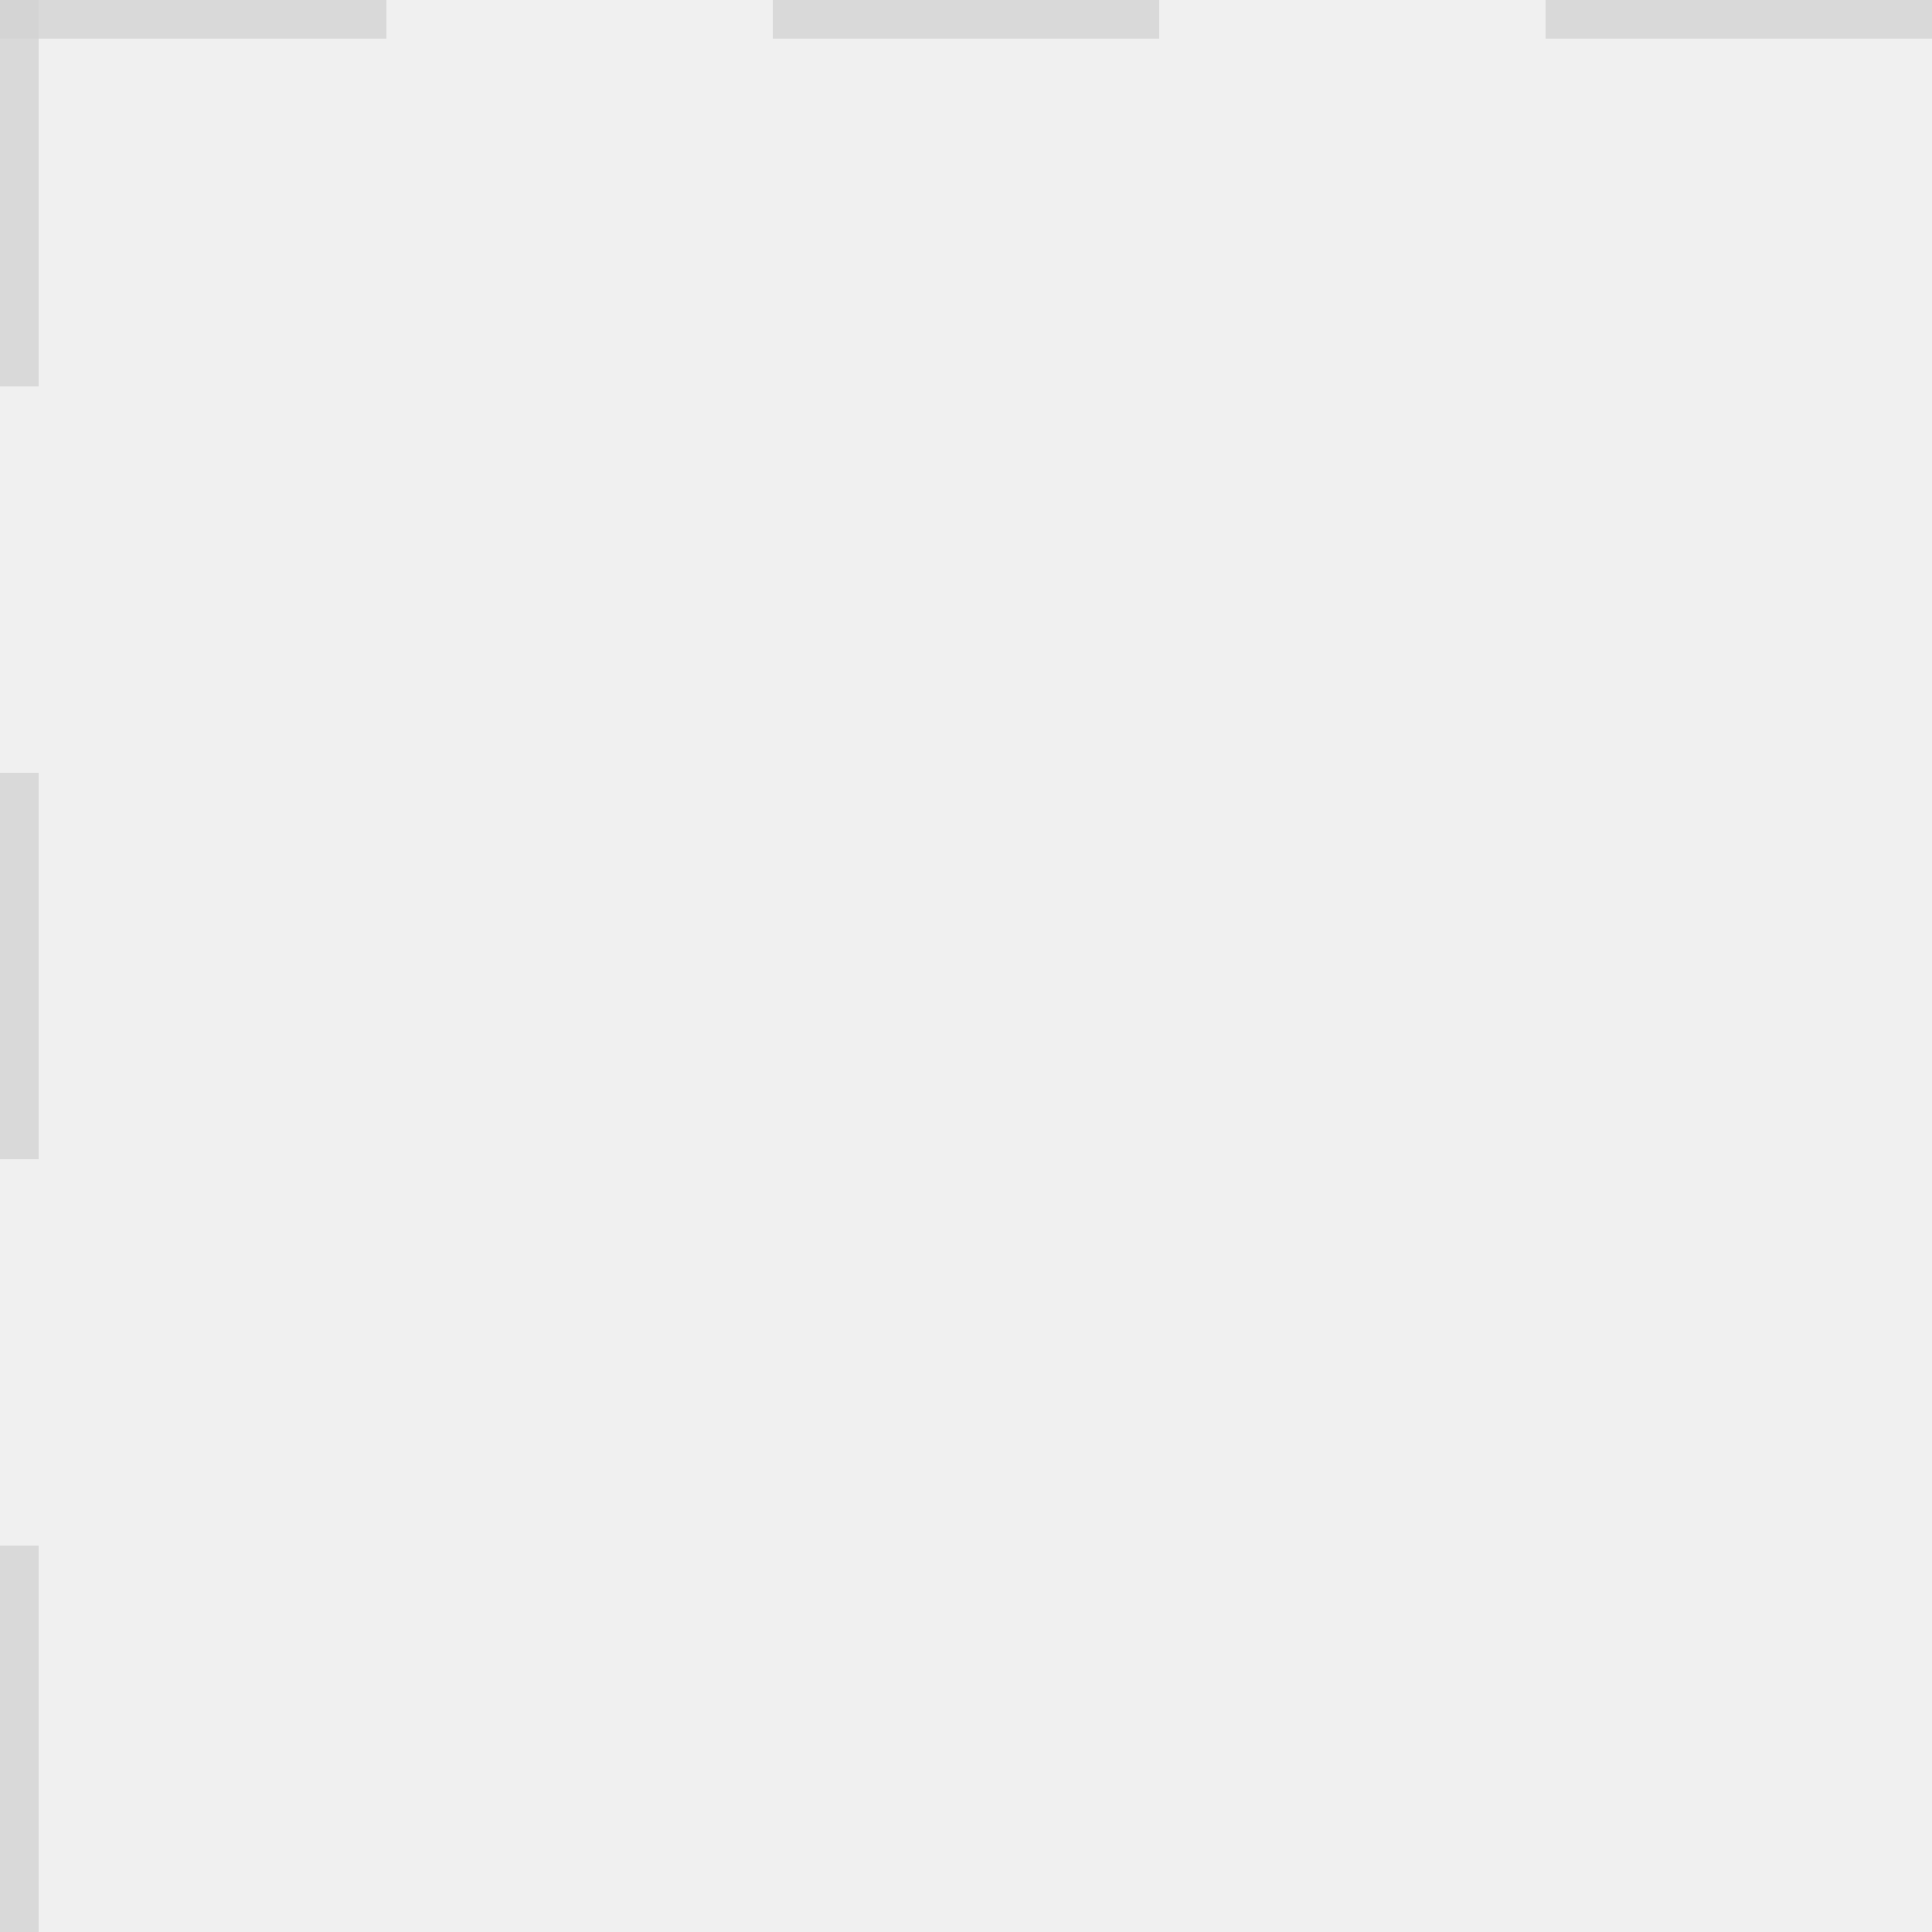
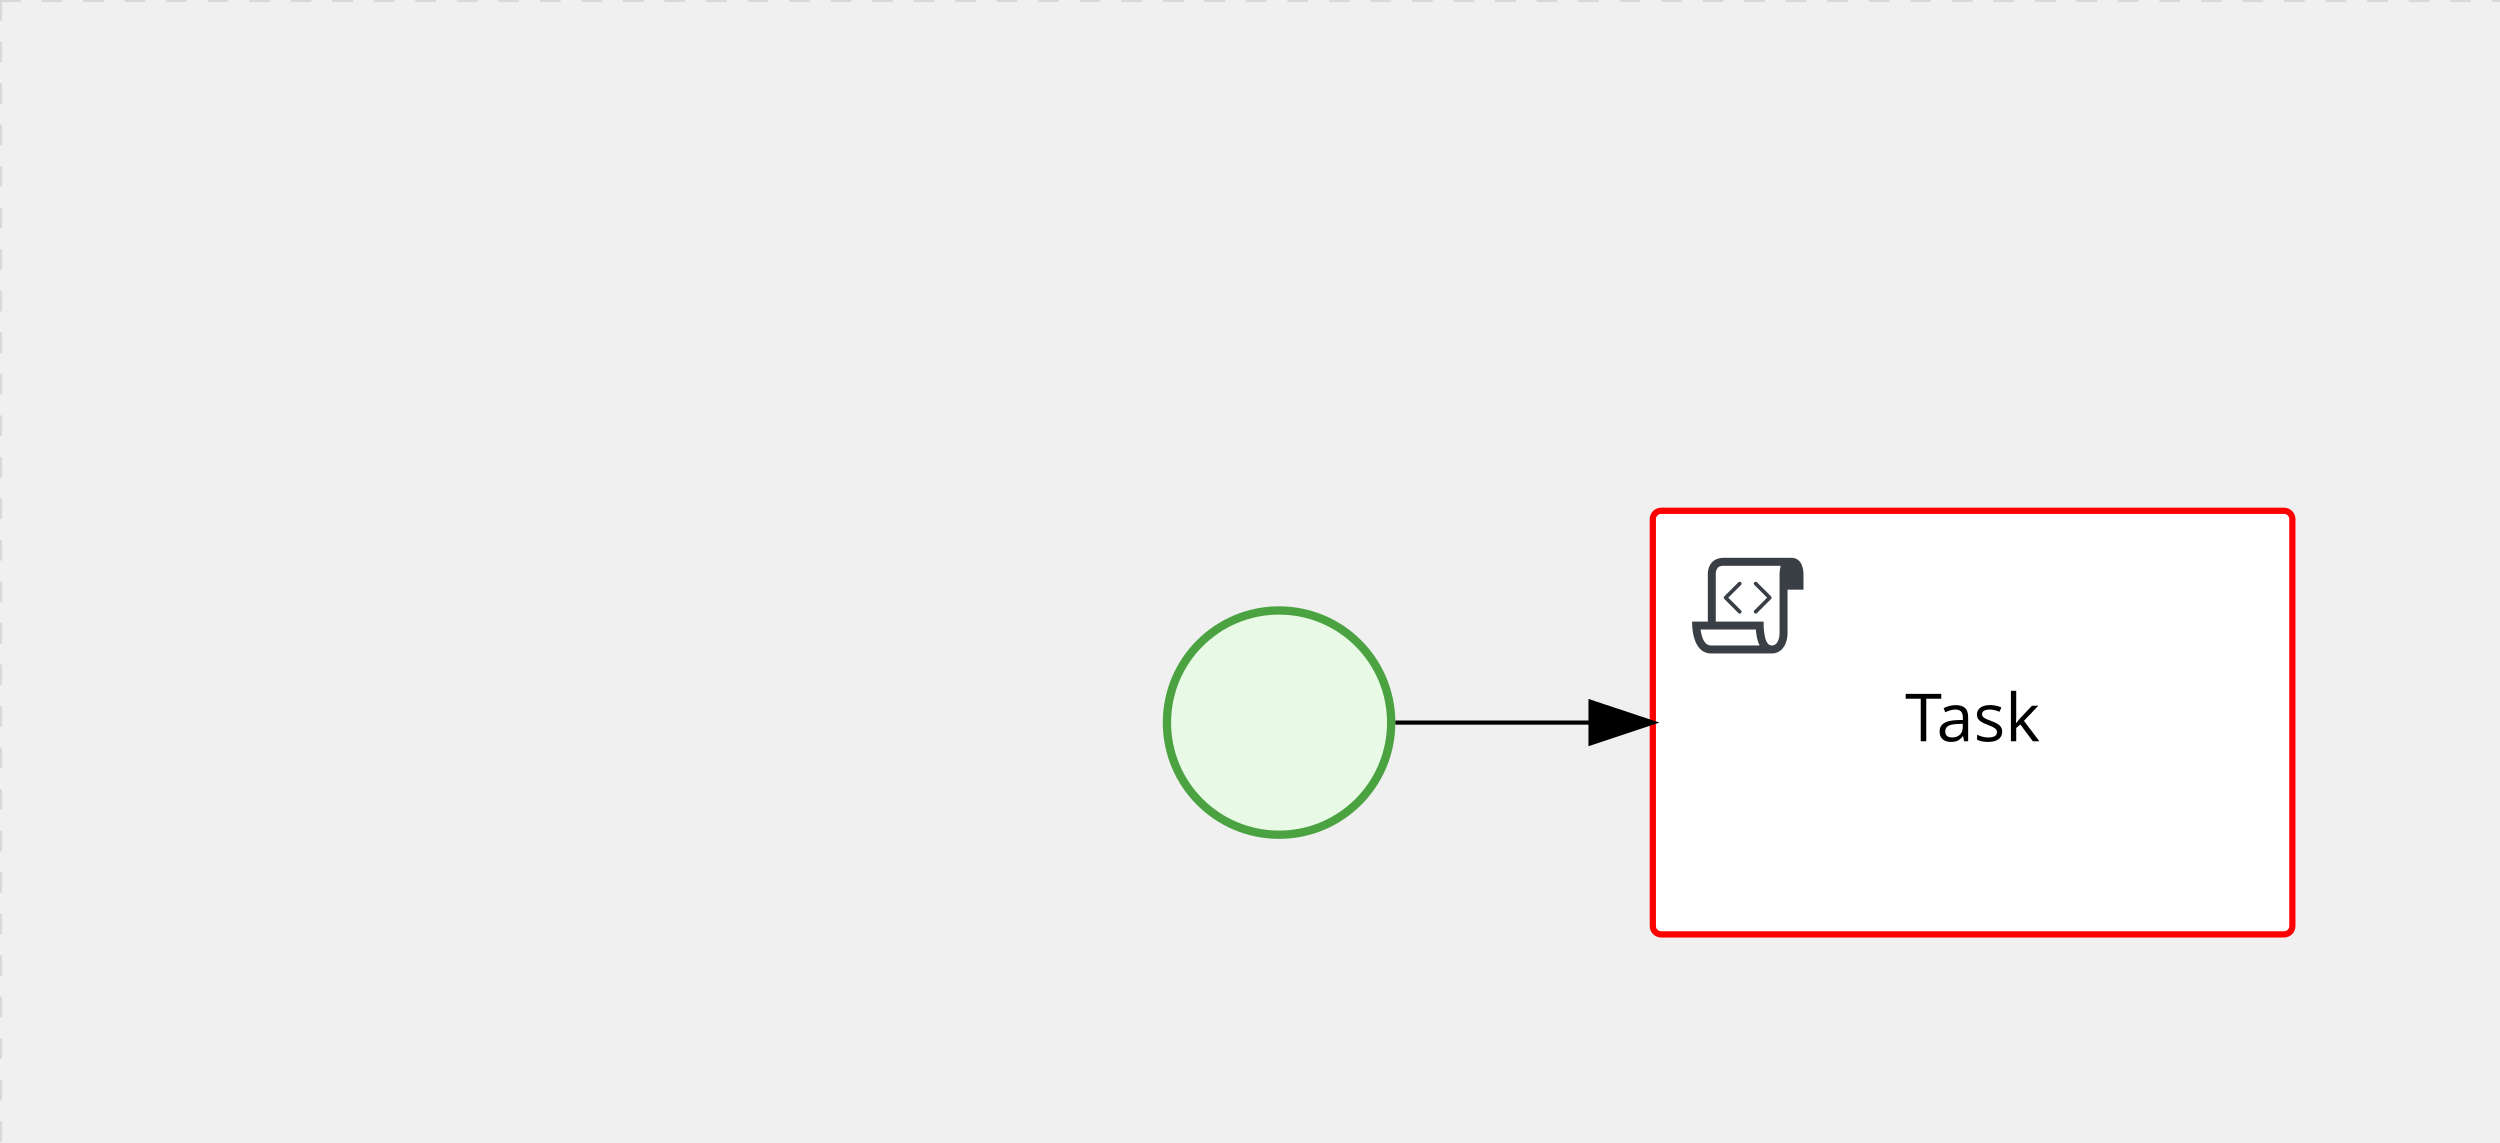
- <svg xmlns="http://www.w3.org/2000/svg" version="1.1" width="25" height="25" viewBox="0 0 25 25">
+ <svg xmlns="http://www.w3.org/2000/svg" version="1.1" width="602" height="275" viewBox="0 0 602 275">
  <defs />
  <g transform="matrix(1,0,0,1,0,0)">
    <g>
      <g>
        <g>
          <path fill="none" stroke="#d3d3d3" paint-order="fill stroke markers" d=" M 0 0 L 1200 0" stroke-miterlimit="10" stroke-opacity="0.8" stroke-dasharray="5" />
        </g>
        <g>
          <path fill="none" stroke="#d3d3d3" paint-order="fill stroke markers" d=" M 0 0 L 0 800" stroke-miterlimit="10" stroke-opacity="0.8" stroke-dasharray="5" />
        </g>
      </g>
+       <g id="_7F8D8C8F-030A-4CD9-A60C-AFBC822C1DB2" bpmn2nodeid="_7F8D8C8F-030A-4CD9-A60C-AFBC822C1DB2" transform="matrix(1,0,0,1,398,123)">
+         <g>
+           <path fill="none" stroke="none" />
+         </g>
+         <g transform="matrix(1,0,0,1,0,0)">
+           <path fill="#ffffff" stroke="none" id="_7F8D8C8F-030A-4CD9-A60C-AFBC822C1DB2?shapeType=BACKGROUND" paint-order="stroke fill markers" d=" M 2 0 L 152 0 L 152 0 A 2 2 0 0 1 154 2 L 154 100 L 154 100 A 2 2 0 0 1 152 102 L 2 102 L 2 102 A 2 2 0 0 1 0 100 L 0 2 L 0 2 A 2 2 0 0 1 2 0 Z" />
+         </g>
+         <g transform="matrix(1,0,0,1,0,0)">
+           <path fill="none" stroke="rgb(255,0,0)" id="_7F8D8C8F-030A-4CD9-A60C-AFBC822C1DB2?shapeType=BORDER&amp;renderType=STROKE" paint-order="fill stroke markers" d=" M 2 0 L 152 0 L 152 0 A 2 2 0 0 1 154 2 L 154 100 L 154 100 A 2 2 0 0 1 152 102 L 2 102 L 2 102 A 2 2 0 0 1 0 100 L 0 2 L 0 2 A 2 2 0 0 1 2 0 Z" stroke-miterlimit="10" stroke-width="1.5" stroke-dasharray="" />
+         </g>
+         <g>
+           <g transform="matrix(0.06,0,0,0.06,9.4,9.4)">
+             <g transform="matrix(1,0,0,1,0,0)">
+               <path fill="#393f44" stroke="none" id="_7F8D8C8F-030A-4CD9-A60C-AFBC822C1DB2undefined" paint-order="stroke fill markers" d=" M 0 0 M 197.3 130.2 C 194.4 127.3 189.6 127.3 186.7 130.2 L 130.2 186.7 C 127.3 189.6 127.3 194.4 130.2 197.3 L 186.7 253.8 C 188.1 255.3 190.1 256 192 256 C 193.9 256 195.9 255.3 197.3 253.7 C 200.2 250.8 200.2 246 197.3 243.1 L 146.2 192 L 197.3 140.8 C 200.2 137.9 200.2 133.1 197.3 130.2 Z" />
+             </g>
+             <g transform="matrix(1,0,0,1,0,0)">
+               <path fill="#393f44" stroke="none" id="_7F8D8C8F-030A-4CD9-A60C-AFBC822C1DB2undefined" paint-order="stroke fill markers" d=" M 0 0 M 261.3 130.2 C 258.4 127.3 253.6 127.3 250.7 130.2 C 247.8 133.1 247.8 137.9 250.7 140.8 L 301.8 191.9 L 250.7 243 C 247.8 245.9 247.8 250.7 250.7 253.6 C 252.1 255.3 254.1 256 256 256 C 257.9 256 259.9 255.3 261.3 253.8 L 317.8 197.3 C 320.7 194.4 320.7 189.6 317.8 186.7 L 261.3 130.2 Z" />
+             </g>
+             <g transform="matrix(1,0,0,1,0,0)">
+               <path fill="#393f44" stroke="none" id="_7F8D8C8F-030A-4CD9-A60C-AFBC822C1DB2undefined" paint-order="stroke fill markers" d=" M 0 0 M 400 32 C 400 32 152.8 32 128 32 C 62 32 64 96 64 96 L 64 288 L 1 288 C 1 288 -4 416 78 416 L 320 416 C 368 416 384 368 384 336 C 384 314.2 384 224.4 384 160 L 448 160 L 448 96 C 448 96 449 32 400 32 Z M 0 0 M 78 383.9 C 68.5 383.9 61.6 381.1 55.5 374.9 C 43.4 362.4 37.5 339.6 34.9 320 L 256.9 320 C 257.1 322.7 257.3 325.4 257.6 328.2 C 260 351.6 264.7 370.1 271.9 383.9 L 78 383.9 L 78 383.9 Z M 0 0 M 352 336 C 352 345.9 349.6 360.3 342.9 371 C 337.2 380.1 330.4 384 320 384 C 285 384 288 288 288 288 L 96 288 L 96 96 L 96 95.9 L 96 95.1 C 96 90.6 97.6 78.3 104.7 71.2 C 106.5 69.4 111.9 64 128 64 L 356.5 64 C 354.4 72.8 352.8 81.8 352.2 89.9 C 352.2 90.5 352.1 91.1 352.1 91.7 C 352.1 92 352.1 92.3 352.1 92.6 C 352 94.8 352 96 352 96 L 352 160 L 352 336 Z" />
+             </g>
+           </g>
+         </g>
+         <g transform="matrix(1,0,0,1,60.75,43.5)">
+           <text fill="#000000" stroke="none" font-family="Open Sans" font-size="12pt" font-style="normal" font-weight="normal" text-decoration="normal" x="16.25" y="12" text-anchor="middle" dominant-baseline="alphabetic">Task</text>
+         </g>
+       </g>
+       <g id="_5832164D-7DEC-4E55-96C7-1B1985E68838" bpmn2nodeid="_5832164D-7DEC-4E55-96C7-1B1985E68838" transform="matrix(1,0,0,1,280,146)">
+         <g>
+           <path fill="none" stroke="none" />
+         </g>
+         <g transform="matrix(0.125,0,0,0.125,0,0)">
+           <g transform="matrix(1,0,0,1,0,0)">
+             <path fill="#e8fae6" stroke="none" id="_5832164D-7DEC-4E55-96C7-1B1985E68838?shapeType=BACKGROUND" paint-order="stroke fill markers" d=" M 0 0 M 444 224 C 444 263.9 434.2 300.8 414.4 334.5 C 394.7 368.2 368 394.9 334.4 414.5 C 300.8 434.1 263.9 444 224 444 C 184.1 444 147.2 434.2 113.5 414.4 C 79.8 394.7 53.1 368 33.5 334.4 C 13.9 300.8 4 263.9 4 224 C 4 184.1 13.8 147.2 33.6 113.5 C 53.4 79.8 80.1 53.1 113.6 33.5 C 147.1 13.9 184.1 4 224 4 C 263.9 4 300.8 13.8 334.5 33.6 C 368.2 53.4 394.9 80.1 414.5 113.6 C 434.1 147.1 444 184.1 444 224 Z" />
+           </g>
+           <g>
+             <g transform="matrix(1,0,0,1,0,0)">
+               <g transform="matrix(1,0,0,1,0,0)">
+                 <path fill="rgb(74,162,65)" stroke="none" id="_5832164D-7DEC-4E55-96C7-1B1985E68838?shapeType=BORDER&amp;renderType=FILL" paint-order="stroke fill markers" d=" M 0 0 M 224 0 C 100.3 0 0 100.3 0 224 C 0 347.7 100.3 448 224 448 C 347.7 448 448 347.7 448 224 C 448 100.3 347.7 0 224 0 Z M 0 0 M 224 432 C 109.1 432 16 338.9 16 224 C 16 109.1 109.1 16 224 16 C 338.9 16 432 109.1 432 224 C 432 338.9 338.9 432 224 432 Z" />
+               </g>
+             </g>
+           </g>
+         </g>
+         <g transform="matrix(1,0,0,1,28,61)" />
+       </g>
+       <g id="_3926D098-E65C-428D-8241-48AC51BFA044" bpmn2nodeid="_3926D098-E65C-428D-8241-48AC51BFA044">
+         <g>
+           <path fill="none" stroke="#000000" paint-order="fill stroke markers" d=" M 336 174 L 383 174" stroke-miterlimit="10" stroke-dasharray="" />
+         </g>
+         <g transform="matrix(1,0,0,1,336,174)" />
+         <g transform="matrix(6.123233995736766e-17,1,-1,6.123233995736766e-17,398,169)">
+           <path fill="#000000" stroke="#000000" paint-order="fill stroke markers" d=" M 10 15 L 0 15 L 5 0 Z" stroke-miterlimit="10" stroke-dasharray="" />
+         </g>
+         <g transform="matrix(1,0,0,1,336,164)" />
+       </g>
+       <g transform="matrix(1,0,0,1,280,146)" />
+       <g transform="matrix(1,0,0,1,398,123)" />
    </g>
  </g>
</svg>
